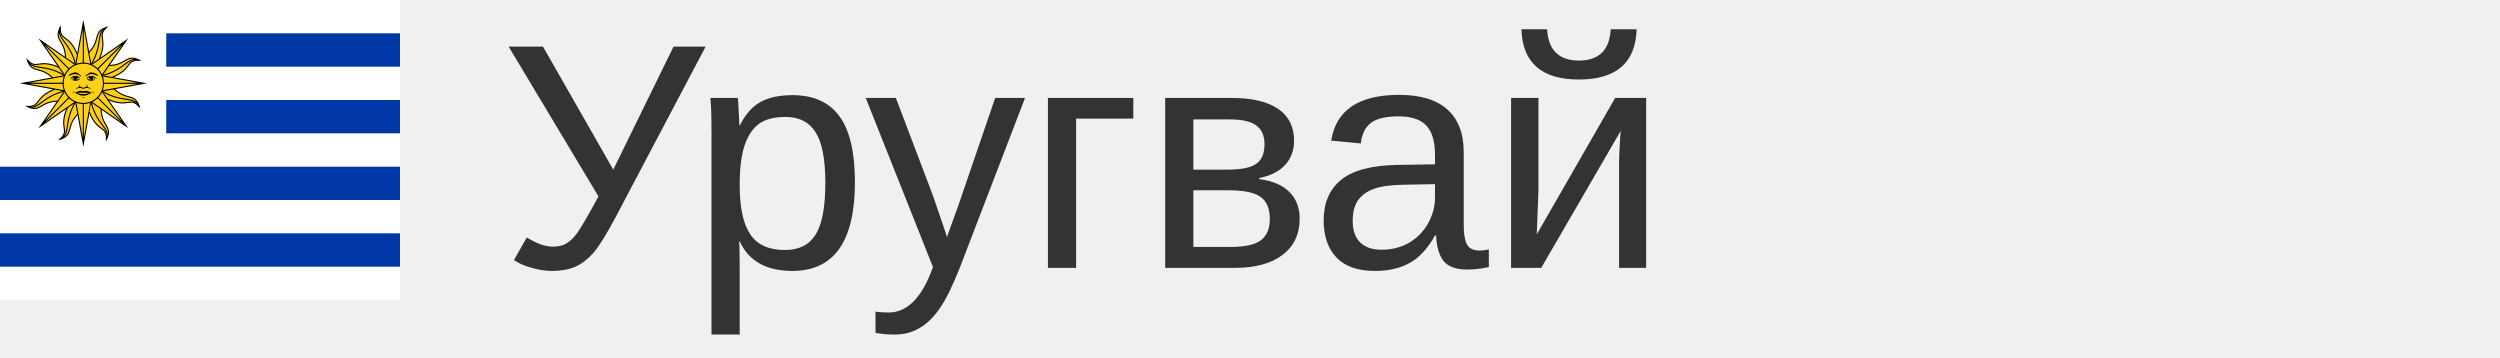
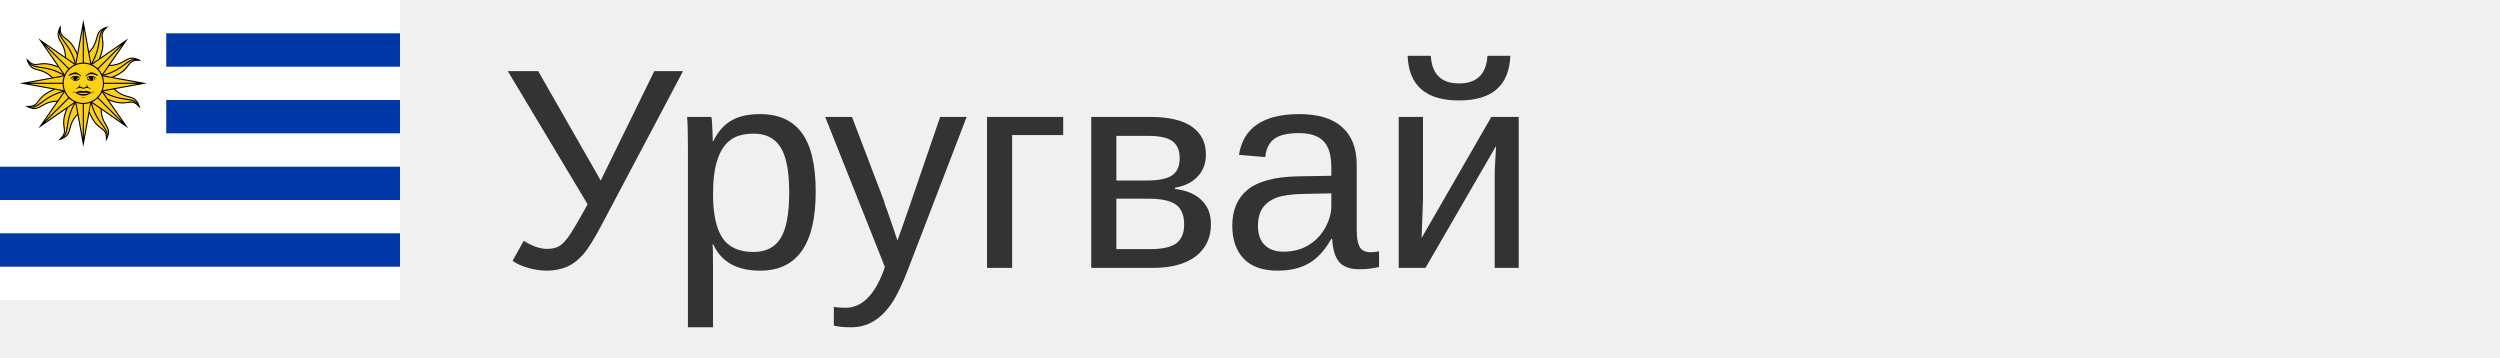
<svg xmlns="http://www.w3.org/2000/svg" xmlns:xlink="http://www.w3.org/1999/xlink" width="140px" height="20px">
  <g transform="scale(0.035)">
    <path fill="#fff" d="M0 0h640v480H0z" />
    <path fill="#0038a8" d="M266 53.3h374v53.4H266zm0 106.7h374v53.3H266zM0 266.7h640V320H0zm0 106.6h640v53.4H0z" />
    <g fill="#fcd116" stroke="#000" stroke-miterlimit="20" stroke-width=".6" transform="translate(133.3 133.3) scale(2.93333)">
      <g id="c">
        <g id="b">
          <g id="a">
            <path stroke-linecap="square" d="M1.5 9L6 12c-8 13 1 15-6 21 3-7-3-5-3-17" transform="rotate(22.5)" />
            <path fill="none" d="M0 11c-2 13 4.5 17 0 22" transform="rotate(22.5)" />
            <path d="M0 0h6L0 33-6 0h6v33" />
          </g>
          <use width="100%" height="100%" transform="rotate(45)" xlink:href="#a" />
        </g>
        <use width="100%" height="100%" transform="rotate(90)" xlink:href="#b" />
      </g>
      <use width="100%" height="100%" transform="scale(-1)" xlink:href="#c" />
      <circle r="11" />
    </g>
    <g transform="translate(133.3 133.3) scale(.29333)">
      <g id="d">
        <path d="M81-44c-7 8-11-6-36-6S16-35 12-38s21-21 29-22 31 7 40 16m-29 9c7 6 1 19-6 19S26-28 32-36" />
        <path d="M19-26c1-12 11-14 27-14s23 12 29 15c-7 0-13-10-29-10s-16 0-27 10m3 2c4-6 9 6 20 6s17-3 24-8-10 12-21 12-26-6-23-10" />
        <path d="M56-17c13-7 5-17 0-19 2 2 10 12 0 19M0 43c6 0 8-2 16-2s27 11 38 7c-23 9-14 3-54 3h-5m63 6c-4-7-3-5-11-16 8 6 10 9 11 16M0 67c25 0 21-5 54-19-24 3-29 11-54 11h-5m5-29c7 0 9-5 17-5s19 3 24 7c1 1-3-8-11-9S25 9 16 7c0 4 3 3 4 9 0 5-9 5-11 0 2 8-4 8-9 8" />
      </g>
      <use width="100%" height="100%" transform="scale(-1 1)" xlink:href="#d" />
      <path d="M0 76c-5 0-18 3 0 3s5-3 0-3" />
    </g>
  </g>
-   <text x="28" y="15" font-size="18px" font-family="arial" fill="#333">Уругвай</text>
+   <text x="28" y="15" font-size="16px" font-family="arial" fill="#333">Уругвай</text>
</svg>
